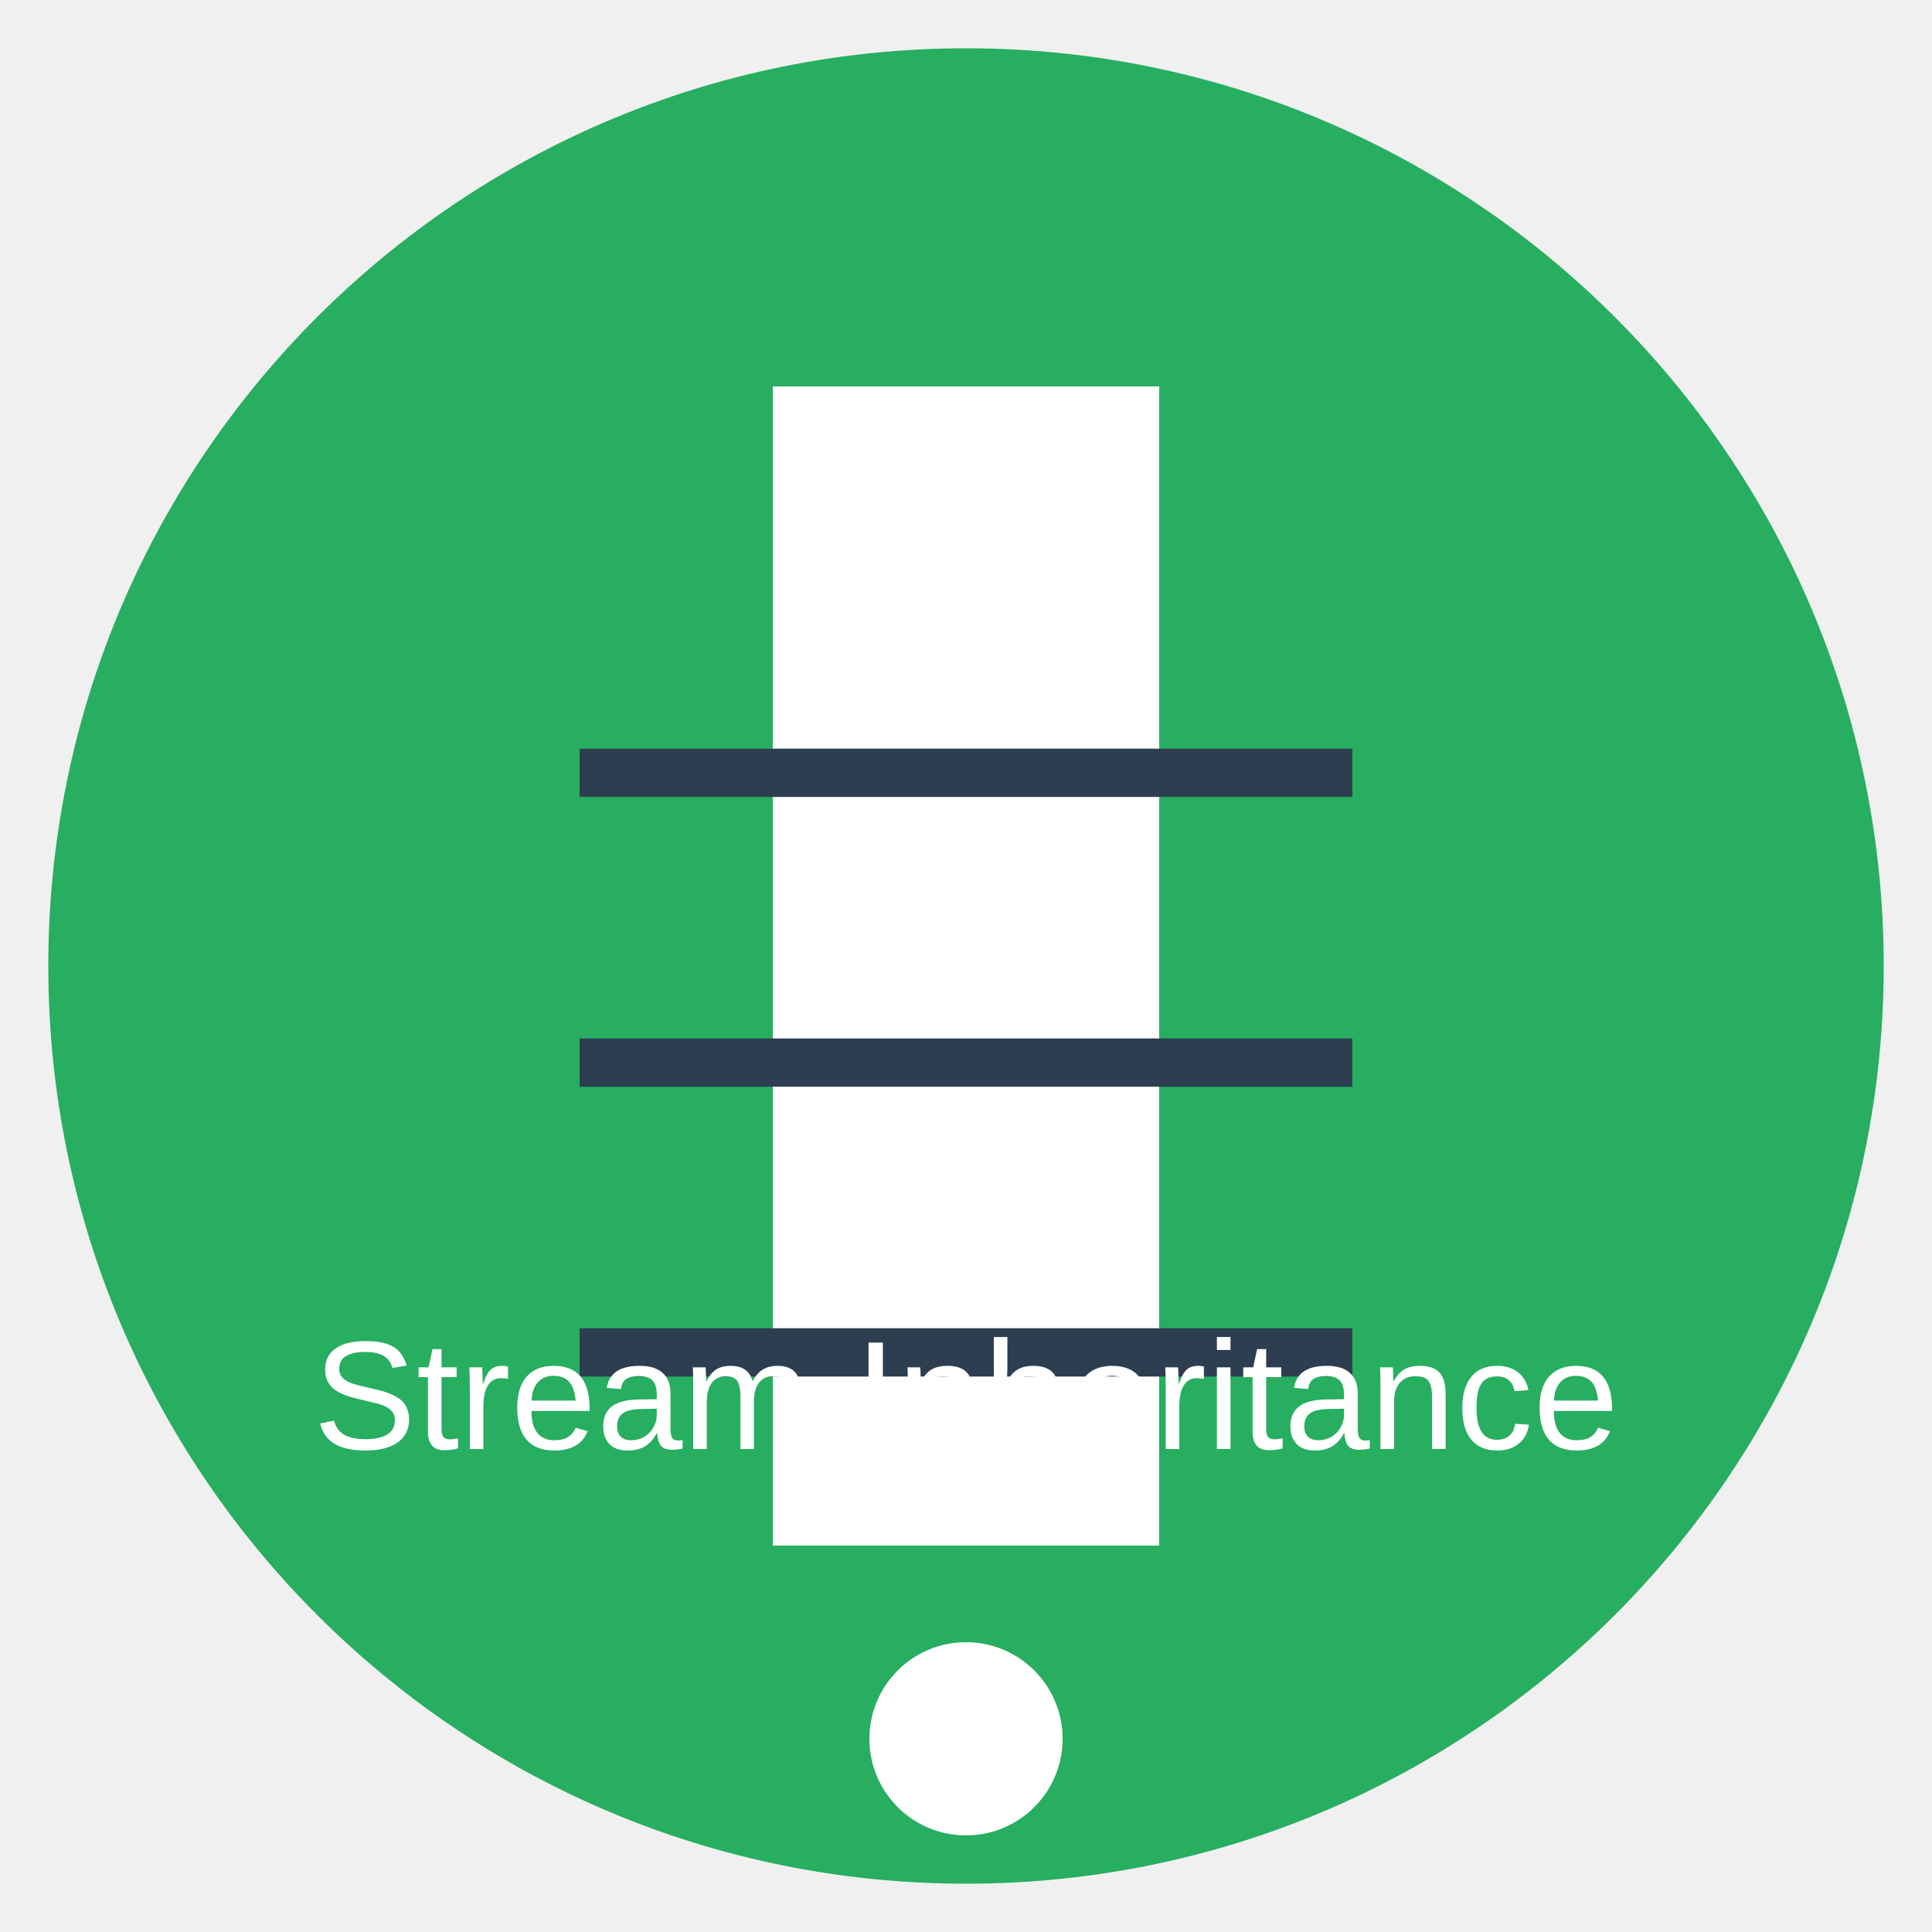
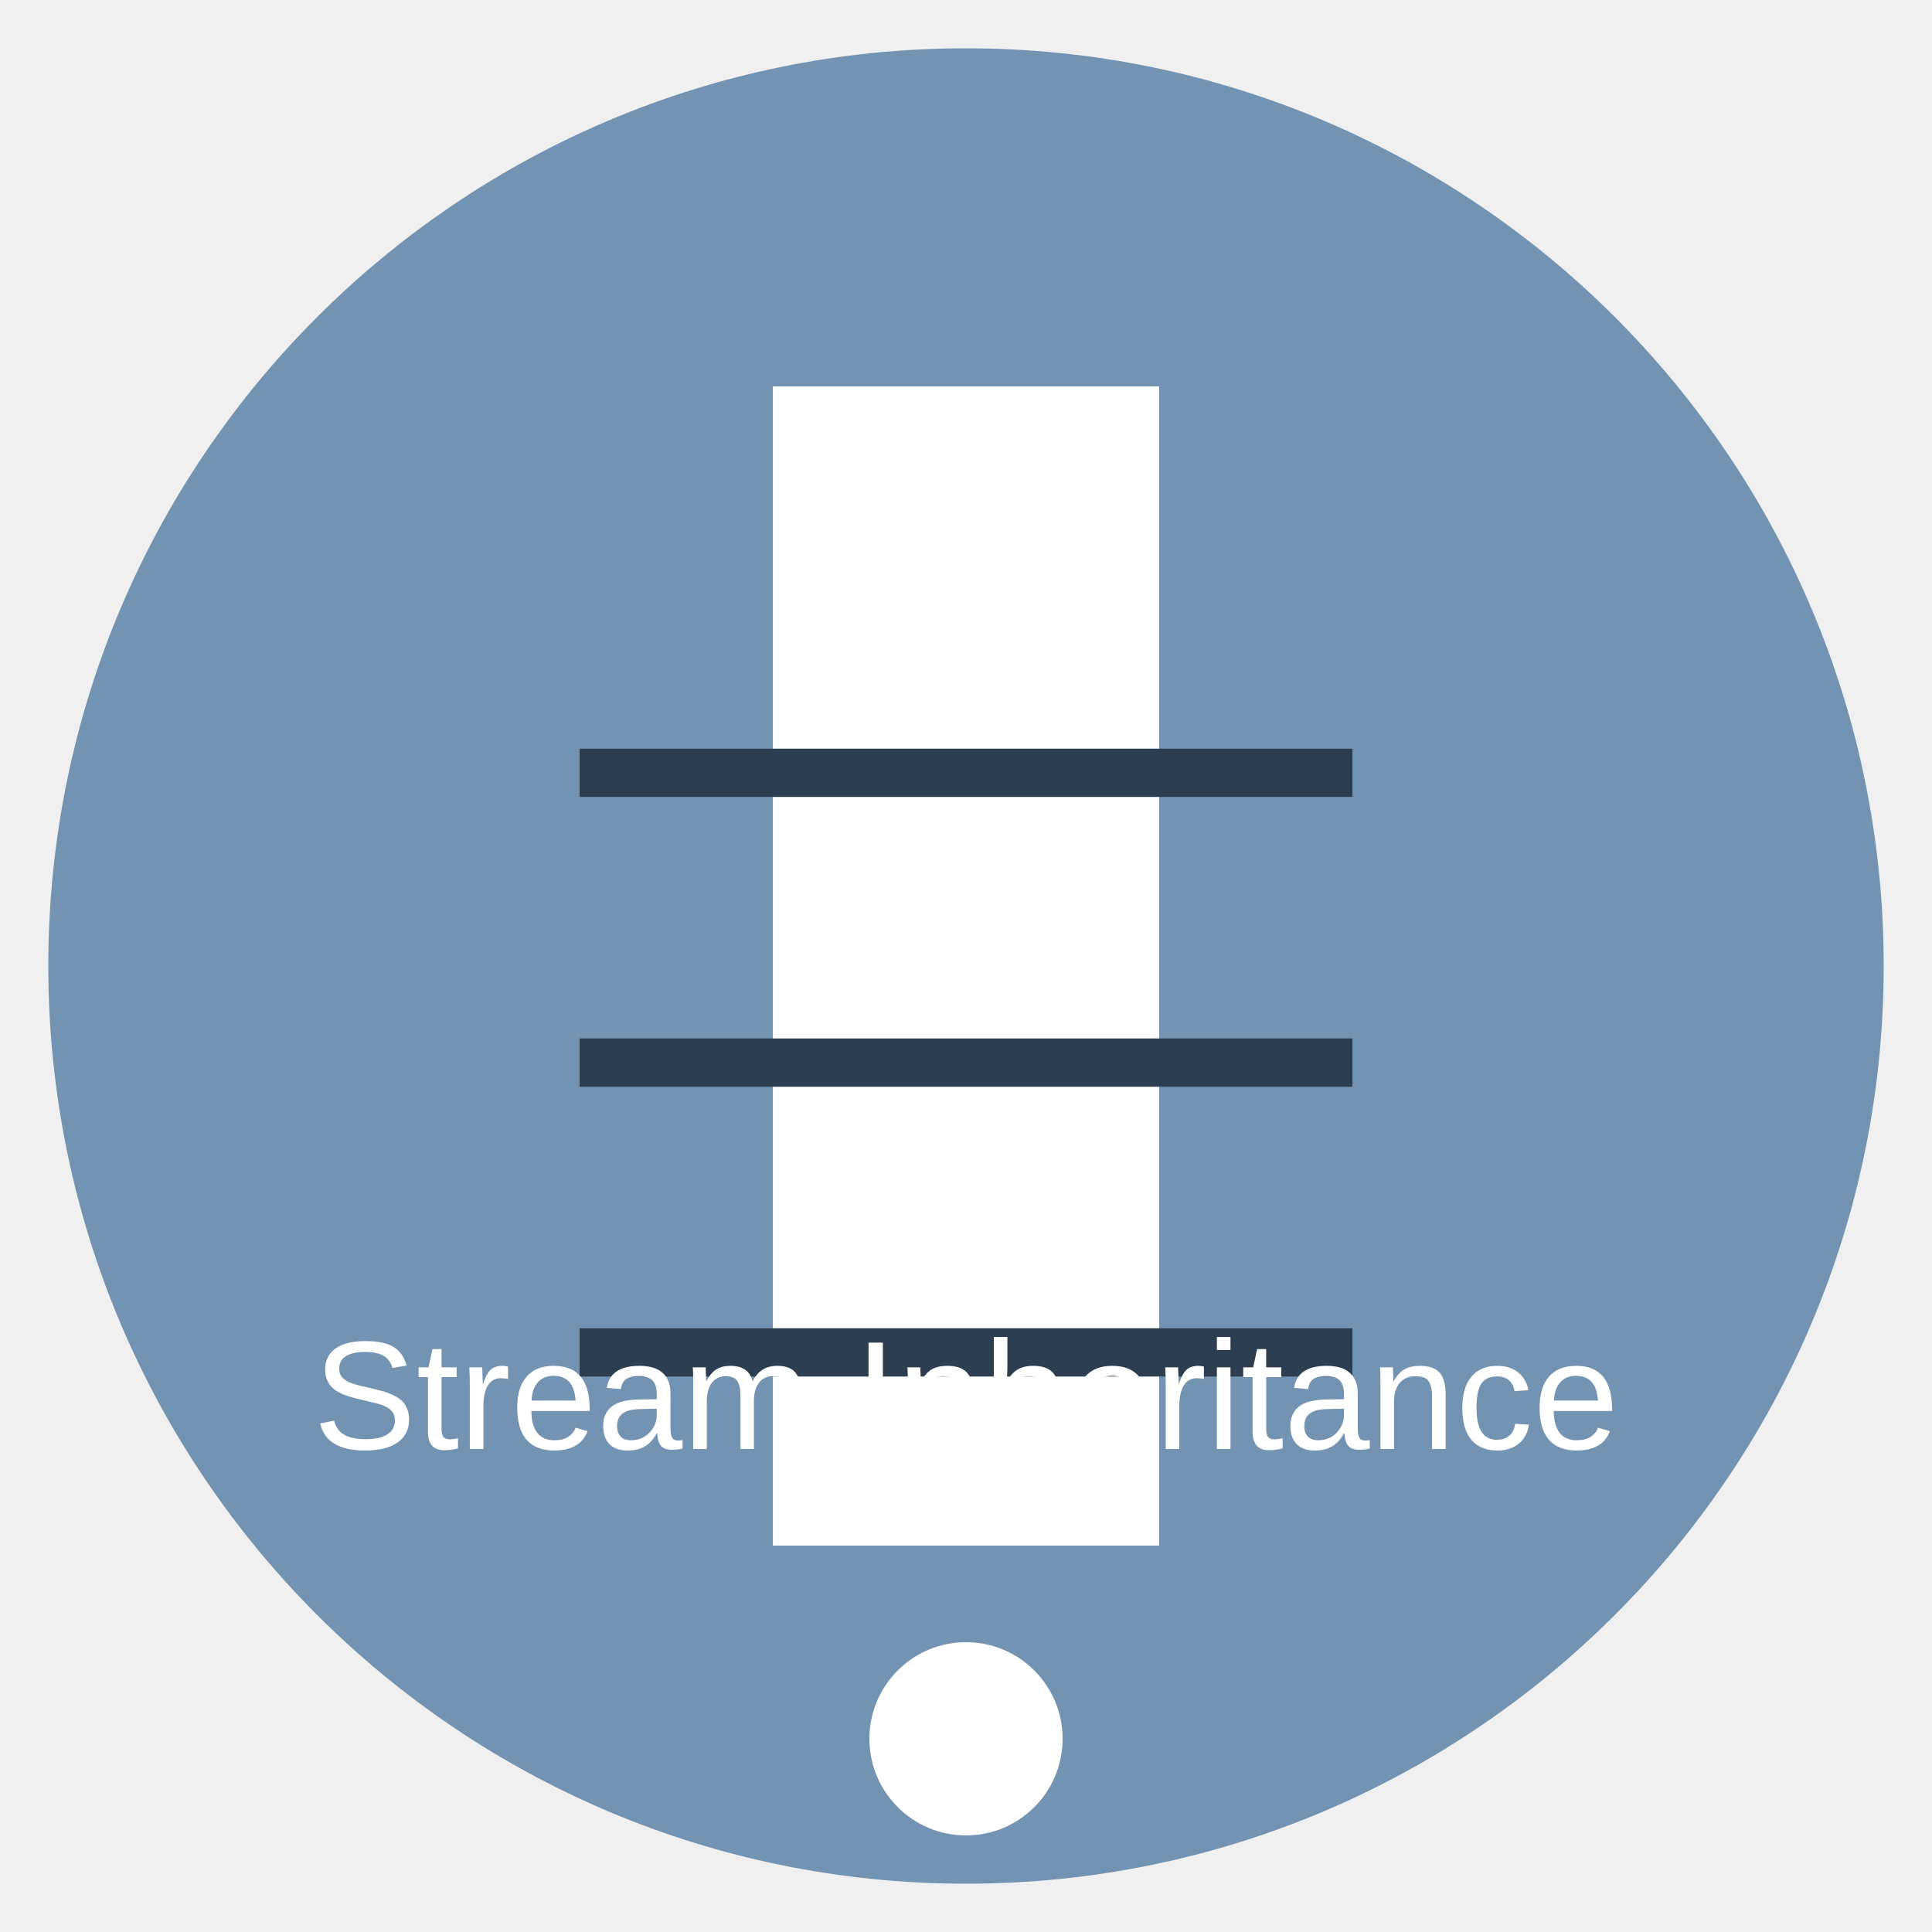
<svg xmlns="http://www.w3.org/2000/svg" width="200" height="200" viewBox="0 0 200 200">
-   <circle cx="100" cy="100" r="95" fill="#27ae60" />
+   <circle cx="100" cy="100" r="95" fill="#7393B3" />
  <rect x="80" y="40" width="40" height="120" fill="#ffffff" />
  <circle cx="100" cy="180" r="10" fill="#ffffff" />
  <line x1="60" y1="80" x2="140" y2="80" stroke="#2c3e50" stroke-width="5" />
  <line x1="60" y1="110" x2="140" y2="110" stroke="#2c3e50" stroke-width="5" />
  <line x1="60" y1="140" x2="140" y2="140" stroke="#2c3e50" stroke-width="5" />
  <text x="50%" y="75%" font-size="16" fill="#ffffff" text-anchor="middle" font-family="Arial, sans-serif">Stream Inheritance</text>
</svg>
